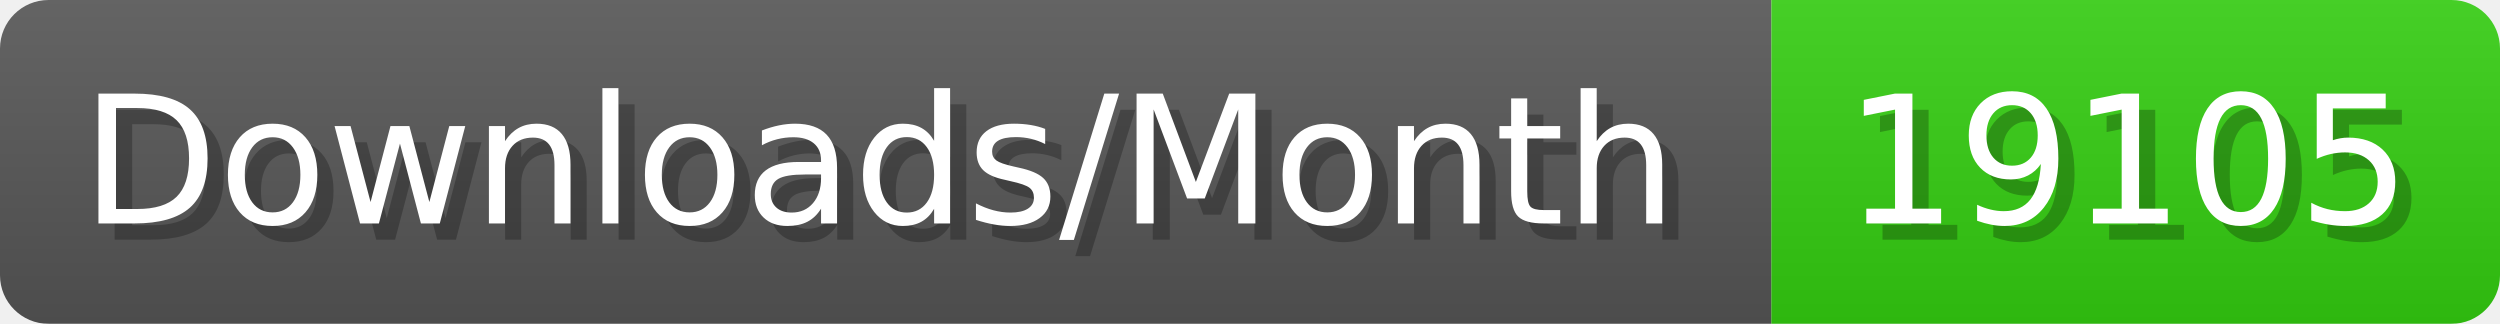
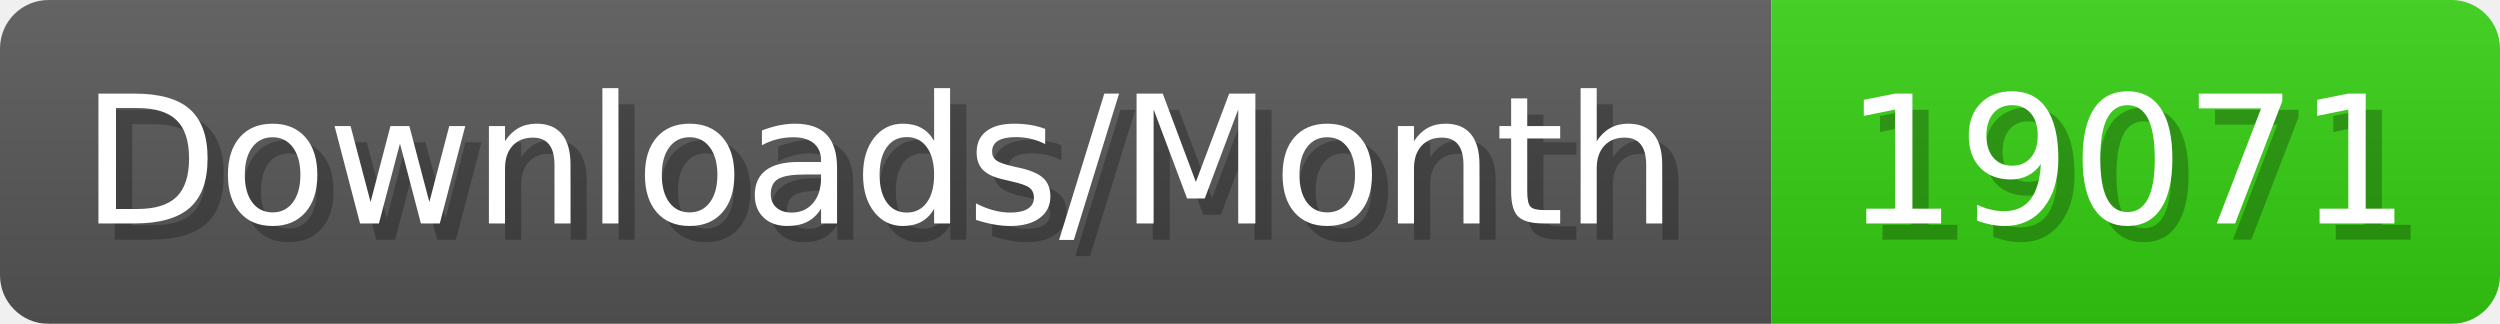
- <svg xmlns="http://www.w3.org/2000/svg" width="154.4" height="20" viewBox="0 0 1544 200" role="img" aria-label="Downloads/Month: 19105">
+ <svg xmlns="http://www.w3.org/2000/svg" width="154.4" height="20" viewBox="0 0 1544 200" role="img" aria-label="Downloads/Month: 19071">
  <linearGradient id="YlXUI" x2="0" y2="100%">
    <stop offset="0" stop-opacity=".1" stop-color="#EEE" />
    <stop offset="1" stop-opacity=".1" />
  </linearGradient>
  <mask id="JHhop">
    <rect width="1544" height="200" rx="30" fill="#FFF" />
  </mask>
  <g mask="url(#JHhop)">
    <rect width="1094" height="200" fill="#555" />
    <rect width="450" height="200" fill="#3C1" x="1094" />
    <rect width="1544" height="200" fill="url(#YlXUI)" />
  </g>
  <g aria-hidden="true" fill="#fff" text-anchor="start" font-family="Verdana,DejaVu Sans,sans-serif" font-size="110">
    <text x="60" y="148" textLength="994" fill="#000" opacity="0.25">Downloads/Month</text>
    <text x="50" y="138" textLength="994">Downloads/Month</text>
-     <text x="1149" y="148" textLength="350" fill="#000" opacity="0.25">19105</text>
-     <text x="1139" y="138" textLength="350">19105</text>
+     <text x="1149" y="148" textLength="350" fill="#000" opacity="0.25">19071</text>
+     <text x="1139" y="138" textLength="350">19071</text>
  </g>
</svg>
